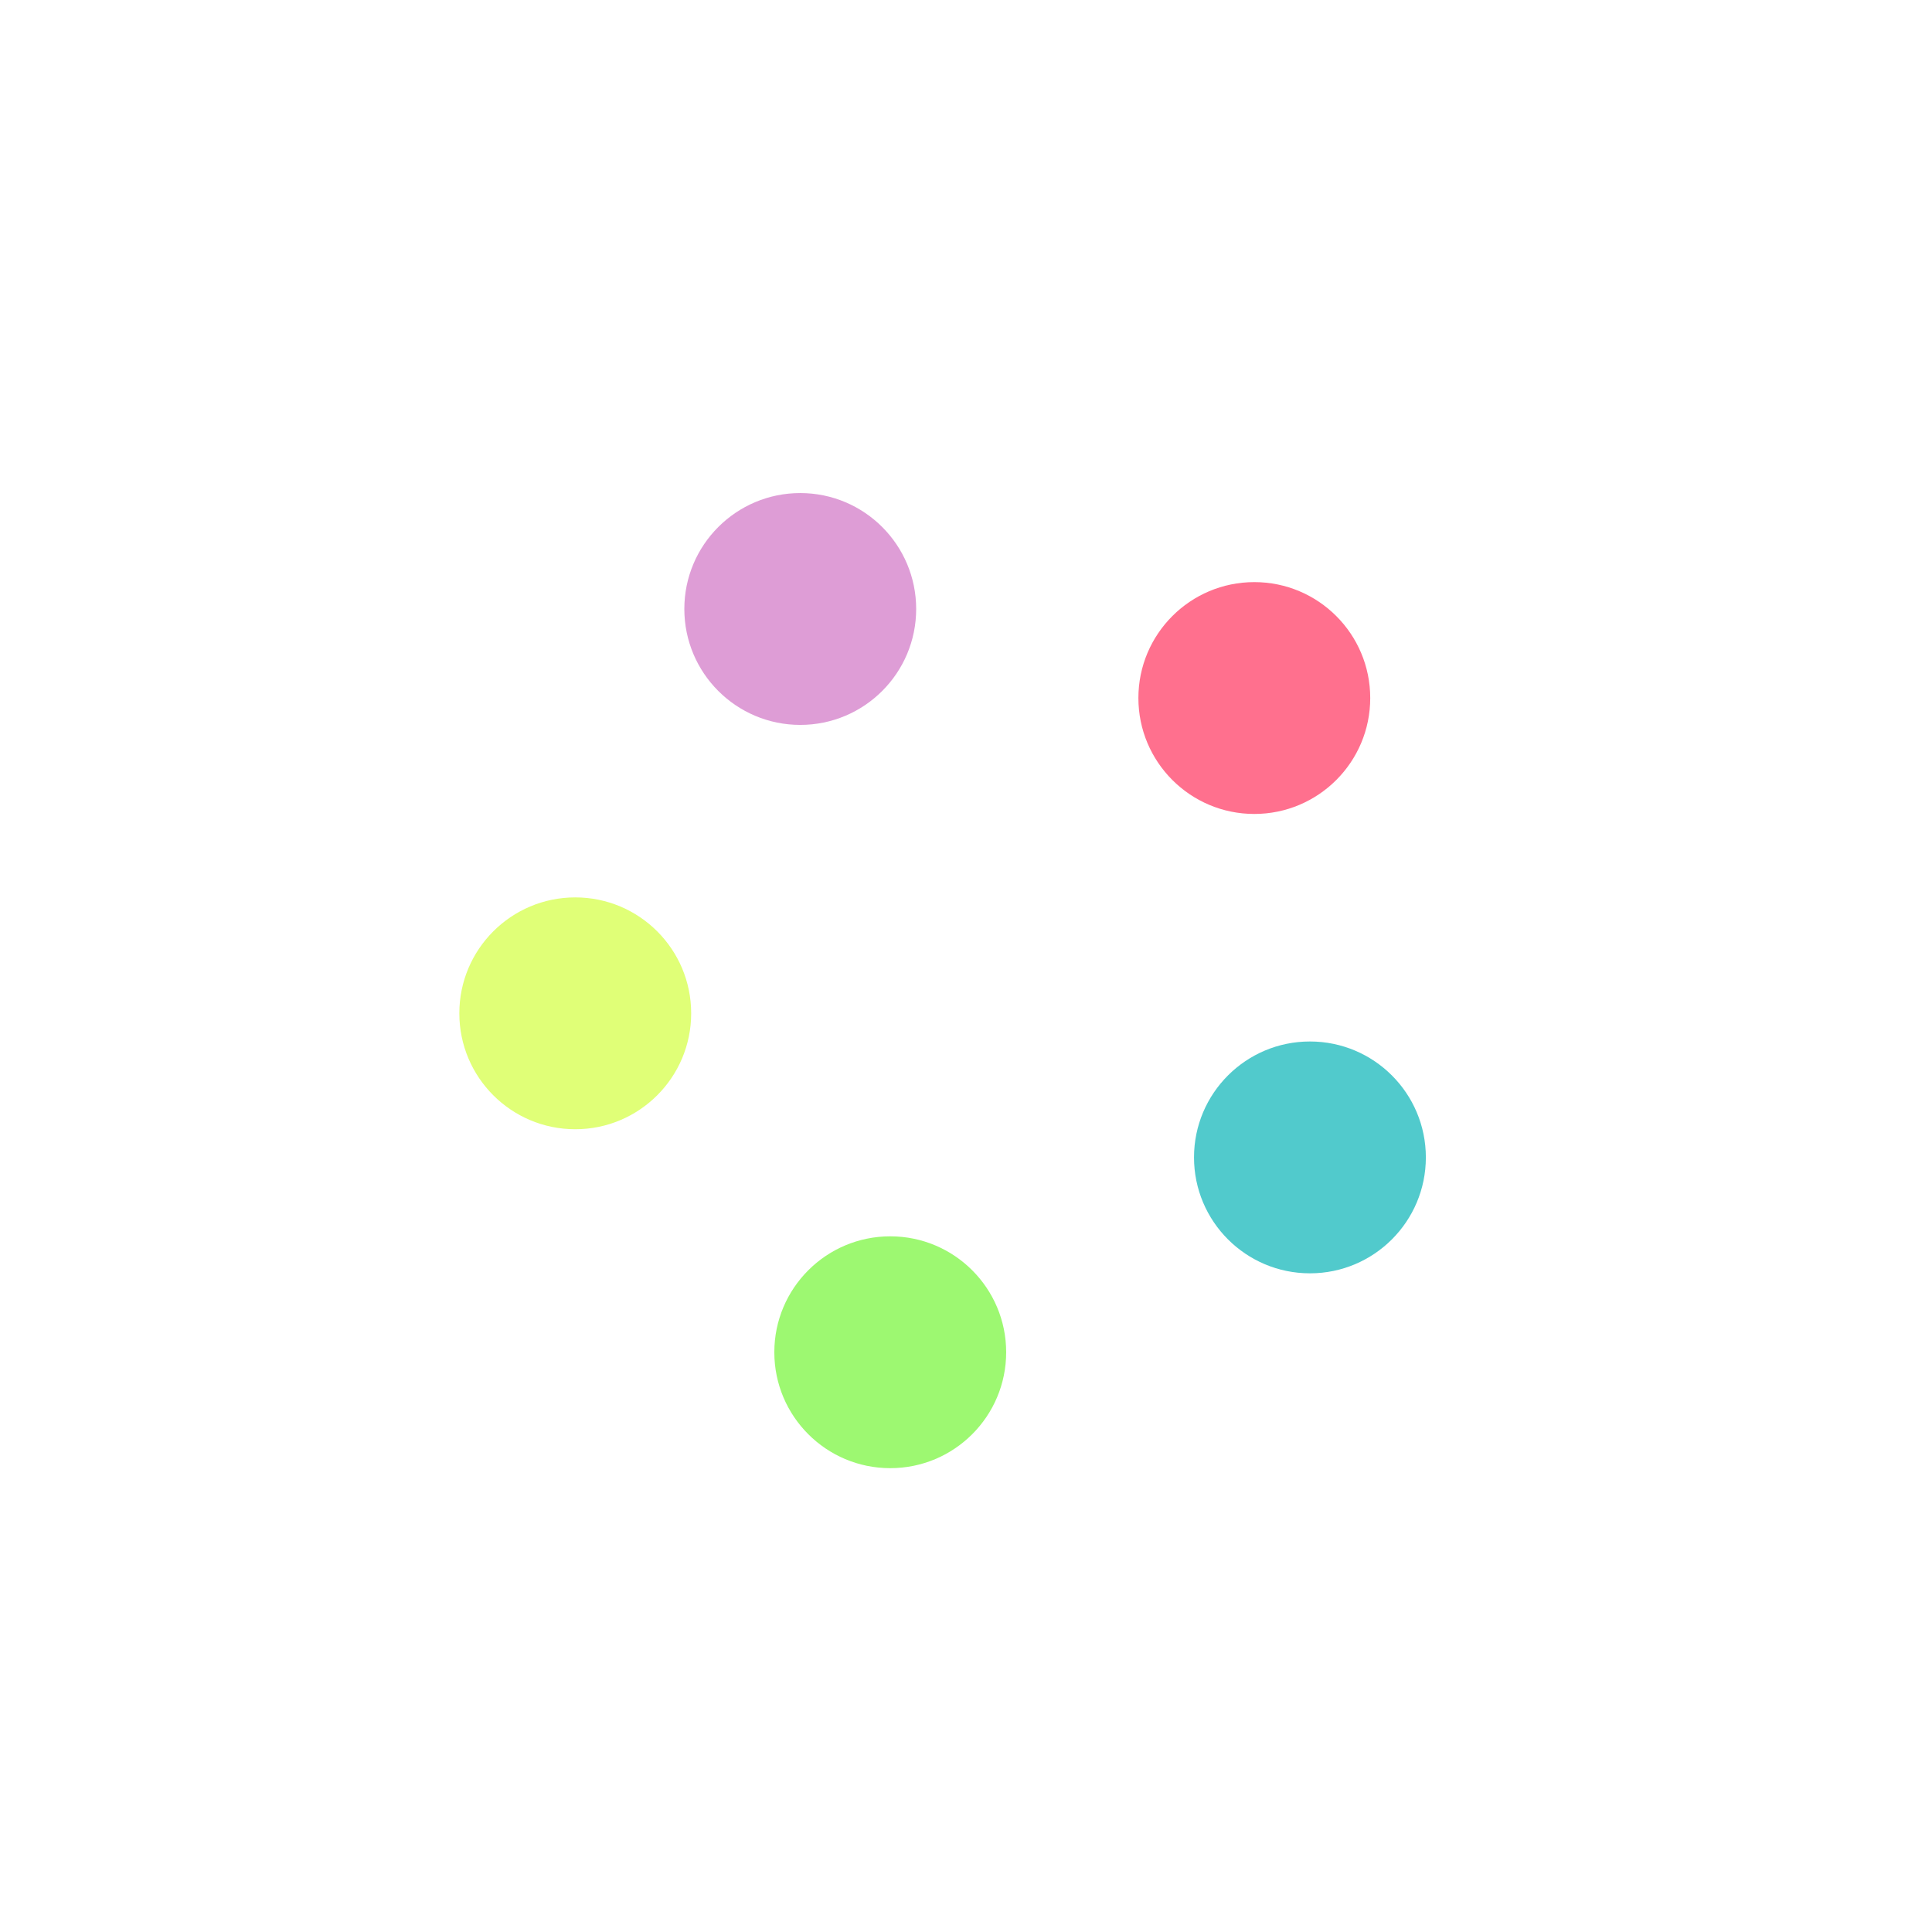
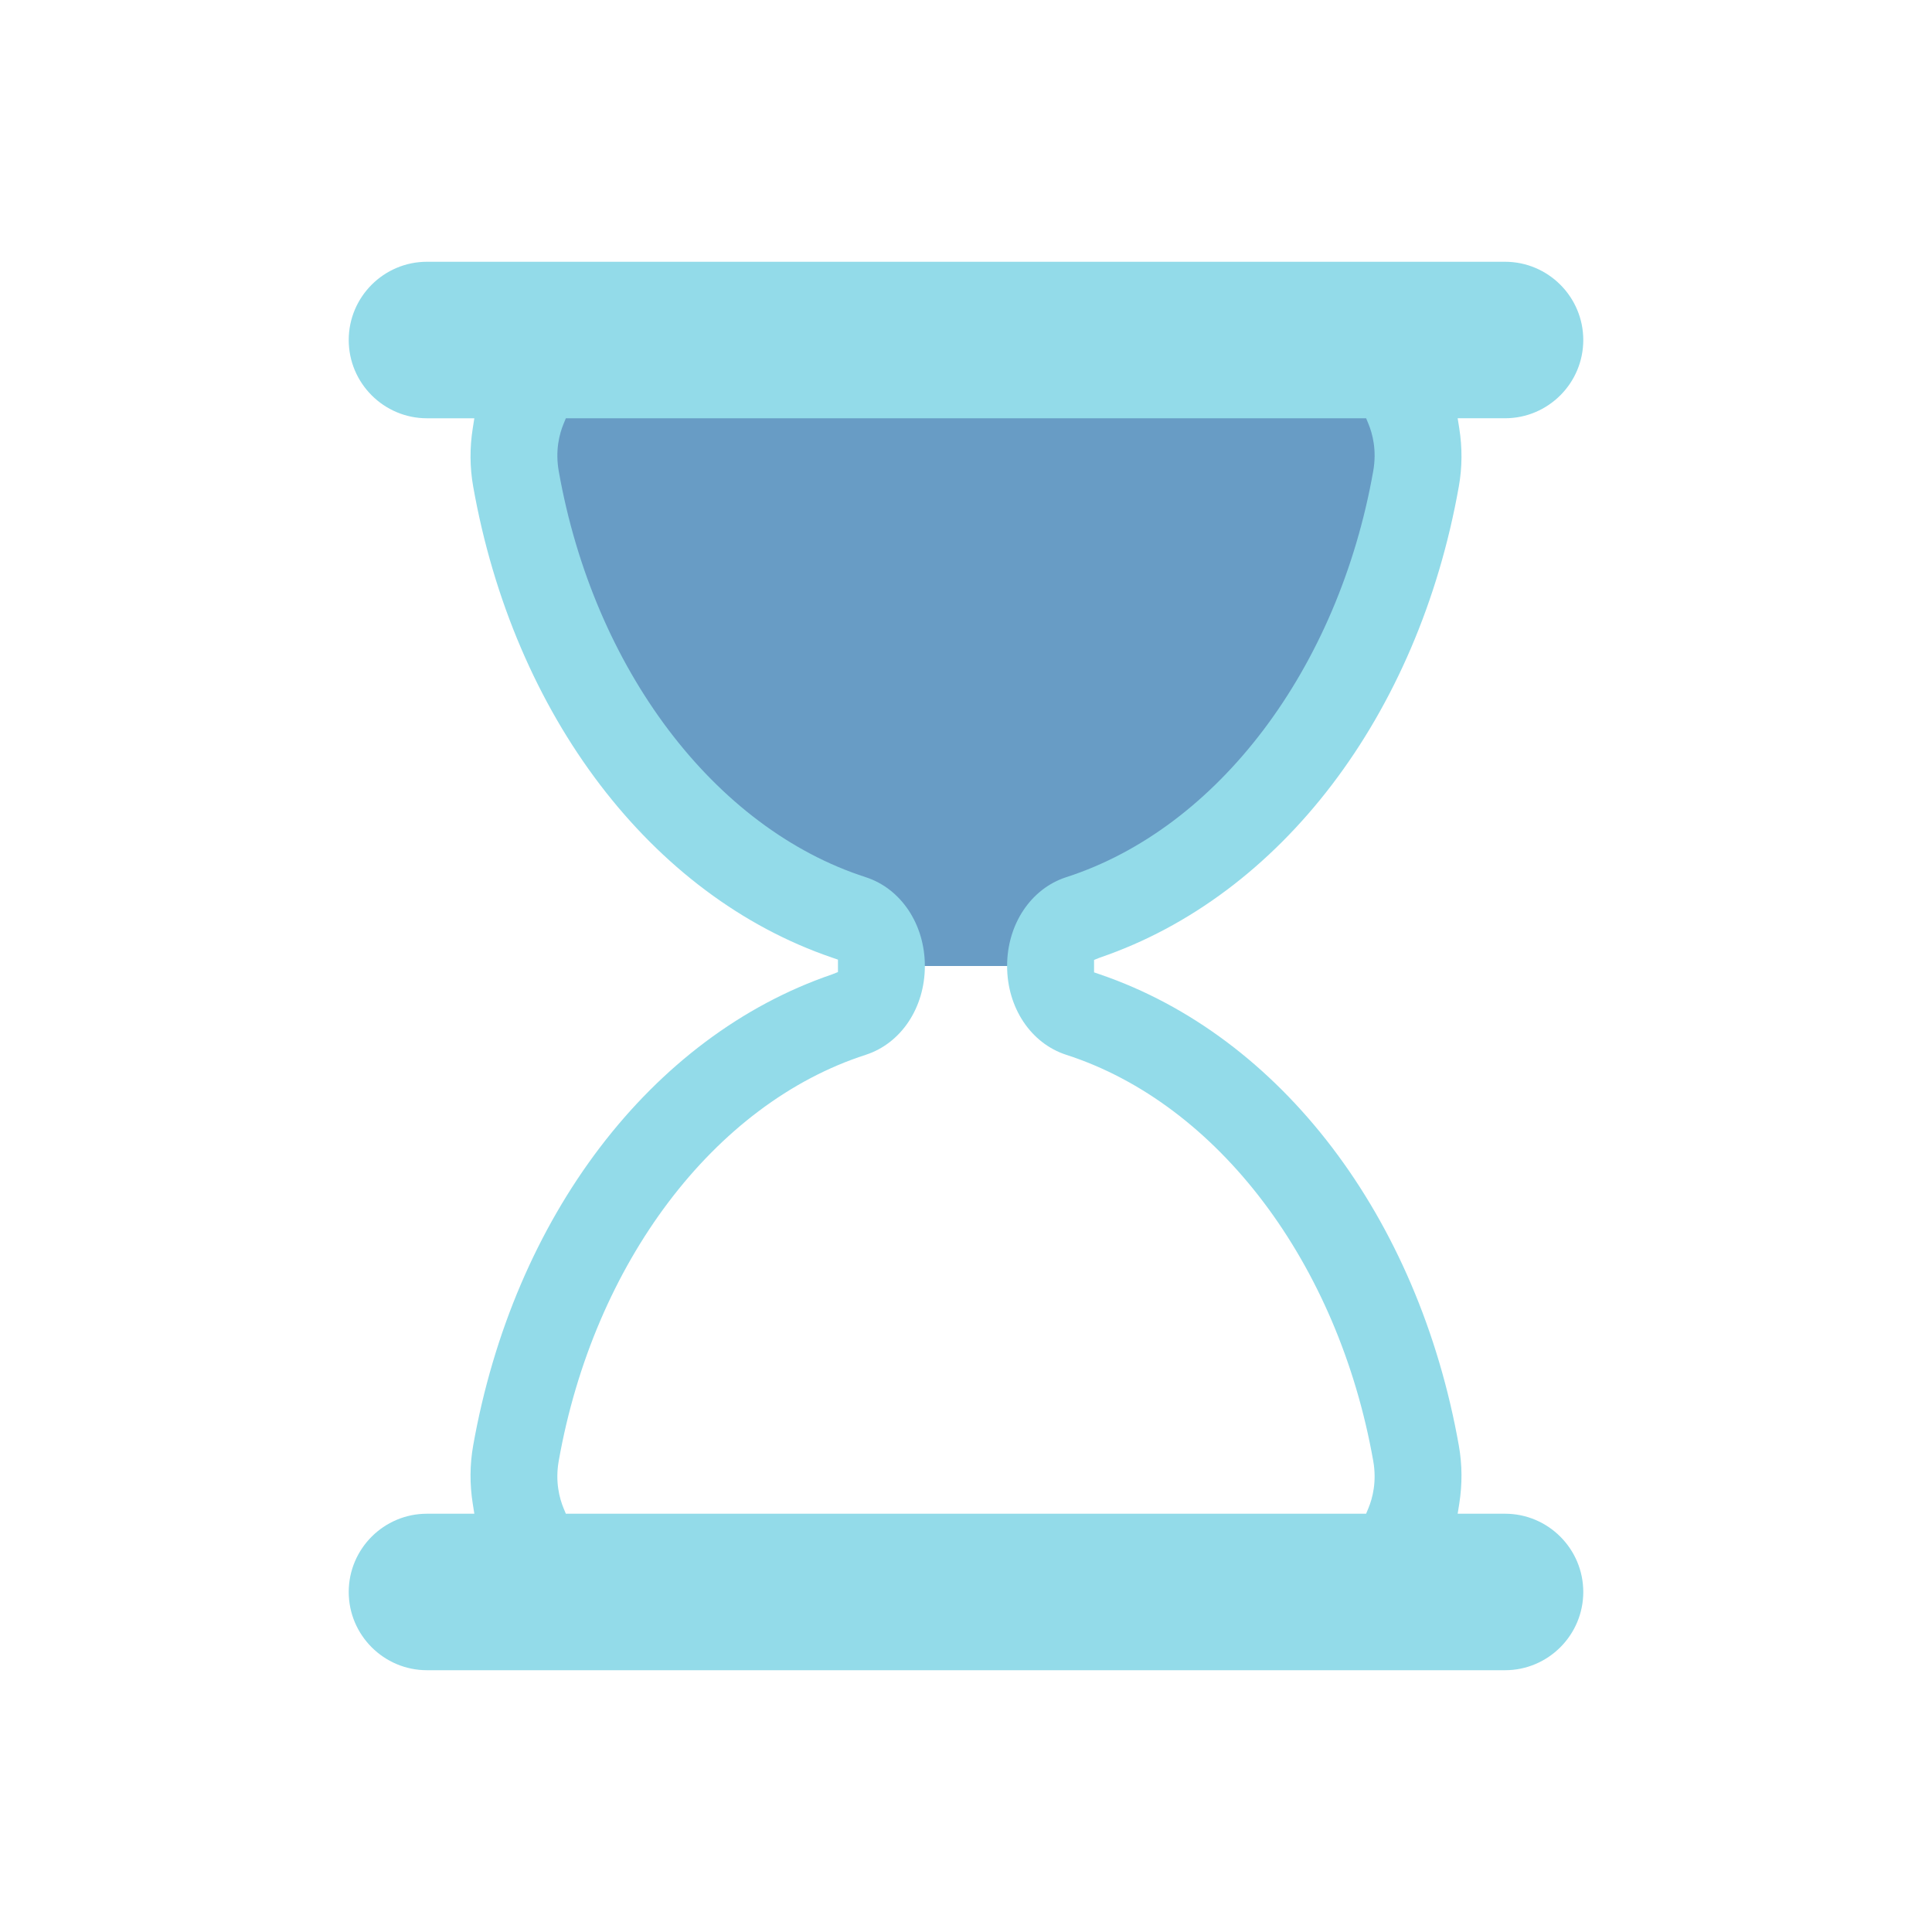
- <svg xmlns="http://www.w3.org/2000/svg" class="lds-balls" width="80px" height="80px" viewBox="0 0 100 100" preserveAspectRatio="xMidYMid">
-   <circle cx="67.802" cy="59.907" r="6" fill="#51CACC">
-     <animate attributeName="cx" values="75;57.725" keyTimes="0;1" dur="1s" repeatCount="indefinite" />
-     <animate attributeName="cy" values="50;73.776" keyTimes="0;1" dur="1s" repeatCount="indefinite" />
-     <animate attributeName="fill" values="#51CACC;#9DF871" keyTimes="0;1" dur="1s" repeatCount="indefinite" />
-   </circle>
-   <circle cx="46.079" cy="69.992" r="6" fill="#9DF871">
-     <animate attributeName="cx" values="57.725;29.775" keyTimes="0;1" dur="1s" repeatCount="indefinite" />
-     <animate attributeName="cy" values="73.776;64.695" keyTimes="0;1" dur="1s" repeatCount="indefinite" />
-     <animate attributeName="fill" values="#9DF871;#E0FF77" keyTimes="0;1" dur="1s" repeatCount="indefinite" />
-   </circle>
-   <circle cx="29.775" cy="52.449" r="6" fill="#E0FF77">
-     <animate attributeName="cx" values="29.775;29.775" keyTimes="0;1" dur="1s" repeatCount="indefinite" />
-     <animate attributeName="cy" values="64.695;35.305" keyTimes="0;1" dur="1s" repeatCount="indefinite" />
-     <animate attributeName="fill" values="#E0FF77;#DE9DD6" keyTimes="0;1" dur="1s" repeatCount="indefinite" />
-   </circle>
-   <circle cx="41.421" cy="31.521" r="6" fill="#DE9DD6">
-     <animate attributeName="cx" values="29.775;57.725" keyTimes="0;1" dur="1s" repeatCount="indefinite" />
-     <animate attributeName="cy" values="35.305;26.224" keyTimes="0;1" dur="1s" repeatCount="indefinite" />
-     <animate attributeName="fill" values="#DE9DD6;#FF708E" keyTimes="0;1" dur="1s" repeatCount="indefinite" />
-   </circle>
-   <circle cx="64.923" cy="36.13" r="6" fill="#FF708E">
-     <animate attributeName="cx" values="57.725;75" keyTimes="0;1" dur="1s" repeatCount="indefinite" />
-     <animate attributeName="cy" values="26.224;50" keyTimes="0;1" dur="1s" repeatCount="indefinite" />
-     <animate attributeName="fill" values="#FF708E;#51CACC" keyTimes="0;1" dur="1s" repeatCount="indefinite" />
-   </circle>
+ <svg xmlns="http://www.w3.org/2000/svg" width="200px" height="200px" viewBox="0 0 100 100" preserveAspectRatio="xMidYMid" class="lds-hourglass" style="background: none;">
+   <defs>
+     <clipPath ng-attr-id="{{config.cpid}}" id="lds-hourglass-cpid-e795b20cd76b8">
+       <rect x="0" y="0" width="100" height="1.227">
+         <animate attributeName="y" calcMode="spline" values="0;50;0;0;0" keyTimes="0;0.4;0.5;0.9;1" dur="2.2" keySplines="0.3 0 1 0.7;0.3 0 1 0.7;0.3 0 1 0.7;0.3 0 1 0.7" begin="0s" repeatCount="indefinite" />
+         <animate attributeName="height" calcMode="spline" values="50;0;0;50;50" keyTimes="0;0.4;0.5;0.9;1" dur="2.2" keySplines="0.3 0 1 0.7;0.3 0 1 0.7;0.3 0 1 0.7;0.3 0 1 0.7" begin="0s" repeatCount="indefinite" />
+       </rect>
+       <rect x="0" y="50" width="100" height="48.773">
+         <animate attributeName="y" calcMode="spline" values="100;50;50;50;50" keyTimes="0;0.4;0.5;0.9;1" dur="2.2" keySplines="0.3 0 1 0.7;0.3 0 1 0.7;0.3 0 1 0.7;0.3 0 1 0.7" begin="0s" repeatCount="indefinite" />
+         <animate attributeName="height" calcMode="spline" values="0;50;50;0;0" keyTimes="0;0.4;0.5;0.9;1" dur="2.2" keySplines="0.3 0 1 0.7;0.3 0 1 0.7;0.3 0 1 0.7;0.3 0 1 0.7" begin="0s" repeatCount="indefinite" />
+       </rect>
+     </clipPath>
+   </defs>
+   <g transform="translate(50,50)">
+     <g transform="scale(0.9)">
+       <g transform="translate(-50,-50)">
+         <g transform="rotate(180 50 50)">
+           <animateTransform attributeName="transform" type="rotate" calcMode="linear" values="0 50 50;0 50 50;180 50 50;180 50 50;360 50 50" keyTimes="0;0.4;0.5;0.9;1" dur="2.2s" begin="0s" repeatCount="indefinite" />
+           <path ng-attr-clip-path="url(#{{config.cpid}})" ng-attr-fill="{{config.sand}}" d="M54.864,50L54.864,50c0-1.291,0.689-2.412,1.671-2.729c9.624-3.107,17.154-12.911,19.347-25.296 c0.681-3.844-1.698-7.475-4.791-7.475H28.908c-3.093,0-5.472,3.631-4.791,7.475c2.194,12.385,9.723,22.189,19.347,25.296 c0.982,0.317,1.671,1.438,1.671,2.729v0c0,1.291-0.689,2.412-1.671,2.729C33.84,55.836,26.311,65.64,24.117,78.025 c-0.681,3.844,1.698,7.475,4.791,7.475h42.184c3.093,0,5.472-3.631,4.791-7.475C73.689,65.64,66.16,55.836,56.536,52.729 C55.553,52.412,54.864,51.291,54.864,50z" clip-path="url(#lds-hourglass-cpid-e795b20cd76b8)" fill="#689cc5" />
+           <path ng-attr-fill="{{config.frame}}" d="M81,81.5h-2.724l0.091-0.578c0.178-1.122,0.17-2.243-0.022-3.333C76.013,64.42,68.103,54.033,57.703,50.483l-0.339-0.116 v-0.715l0.339-0.135c10.399-3.552,18.31-13.938,20.642-27.107c0.192-1.089,0.2-2.211,0.022-3.333L78.276,18.5H81 c2.481,0,4.5-2.019,4.5-4.5S83.481,9.5,81,9.5H19c-2.481,0-4.5,2.019-4.5,4.5s2.019,4.5,4.5,4.5h2.724l-0.092,0.578 c-0.178,1.122-0.17,2.243,0.023,3.333c2.333,13.168,10.242,23.555,20.642,27.107l0.338,0.116v0.715l-0.338,0.135 c-10.4,3.551-18.31,13.938-20.642,27.106c-0.193,1.09-0.201,2.211-0.023,3.333l0.092,0.578H19c-2.481,0-4.5,2.019-4.5,4.5 s2.019,4.5,4.5,4.5h62c2.481,0,4.5-2.019,4.5-4.5S83.481,81.5,81,81.5z M73.14,81.191L73.012,81.5H26.988l-0.128-0.309 c-0.244-0.588-0.491-1.538-0.28-2.729c2.014-11.375,8.944-20.542,17.654-23.354c2.035-0.658,3.402-2.711,3.402-5.108 c0-2.398-1.368-4.451-3.403-5.108c-8.71-2.812-15.639-11.979-17.653-23.353c-0.211-1.191,0.036-2.143,0.281-2.731l0.128-0.308 h46.024l0.128,0.308c0.244,0.589,0.492,1.541,0.281,2.731c-2.015,11.375-8.944,20.541-17.654,23.353 c-2.035,0.658-3.402,2.71-3.402,5.108c0,2.397,1.368,4.45,3.403,5.108c8.71,2.812,15.64,11.979,17.653,23.354 C73.632,79.651,73.384,80.604,73.14,81.191z" fill="#93dbe9" />
+         </g>
+       </g>
+     </g>
+   </g>
</svg>
